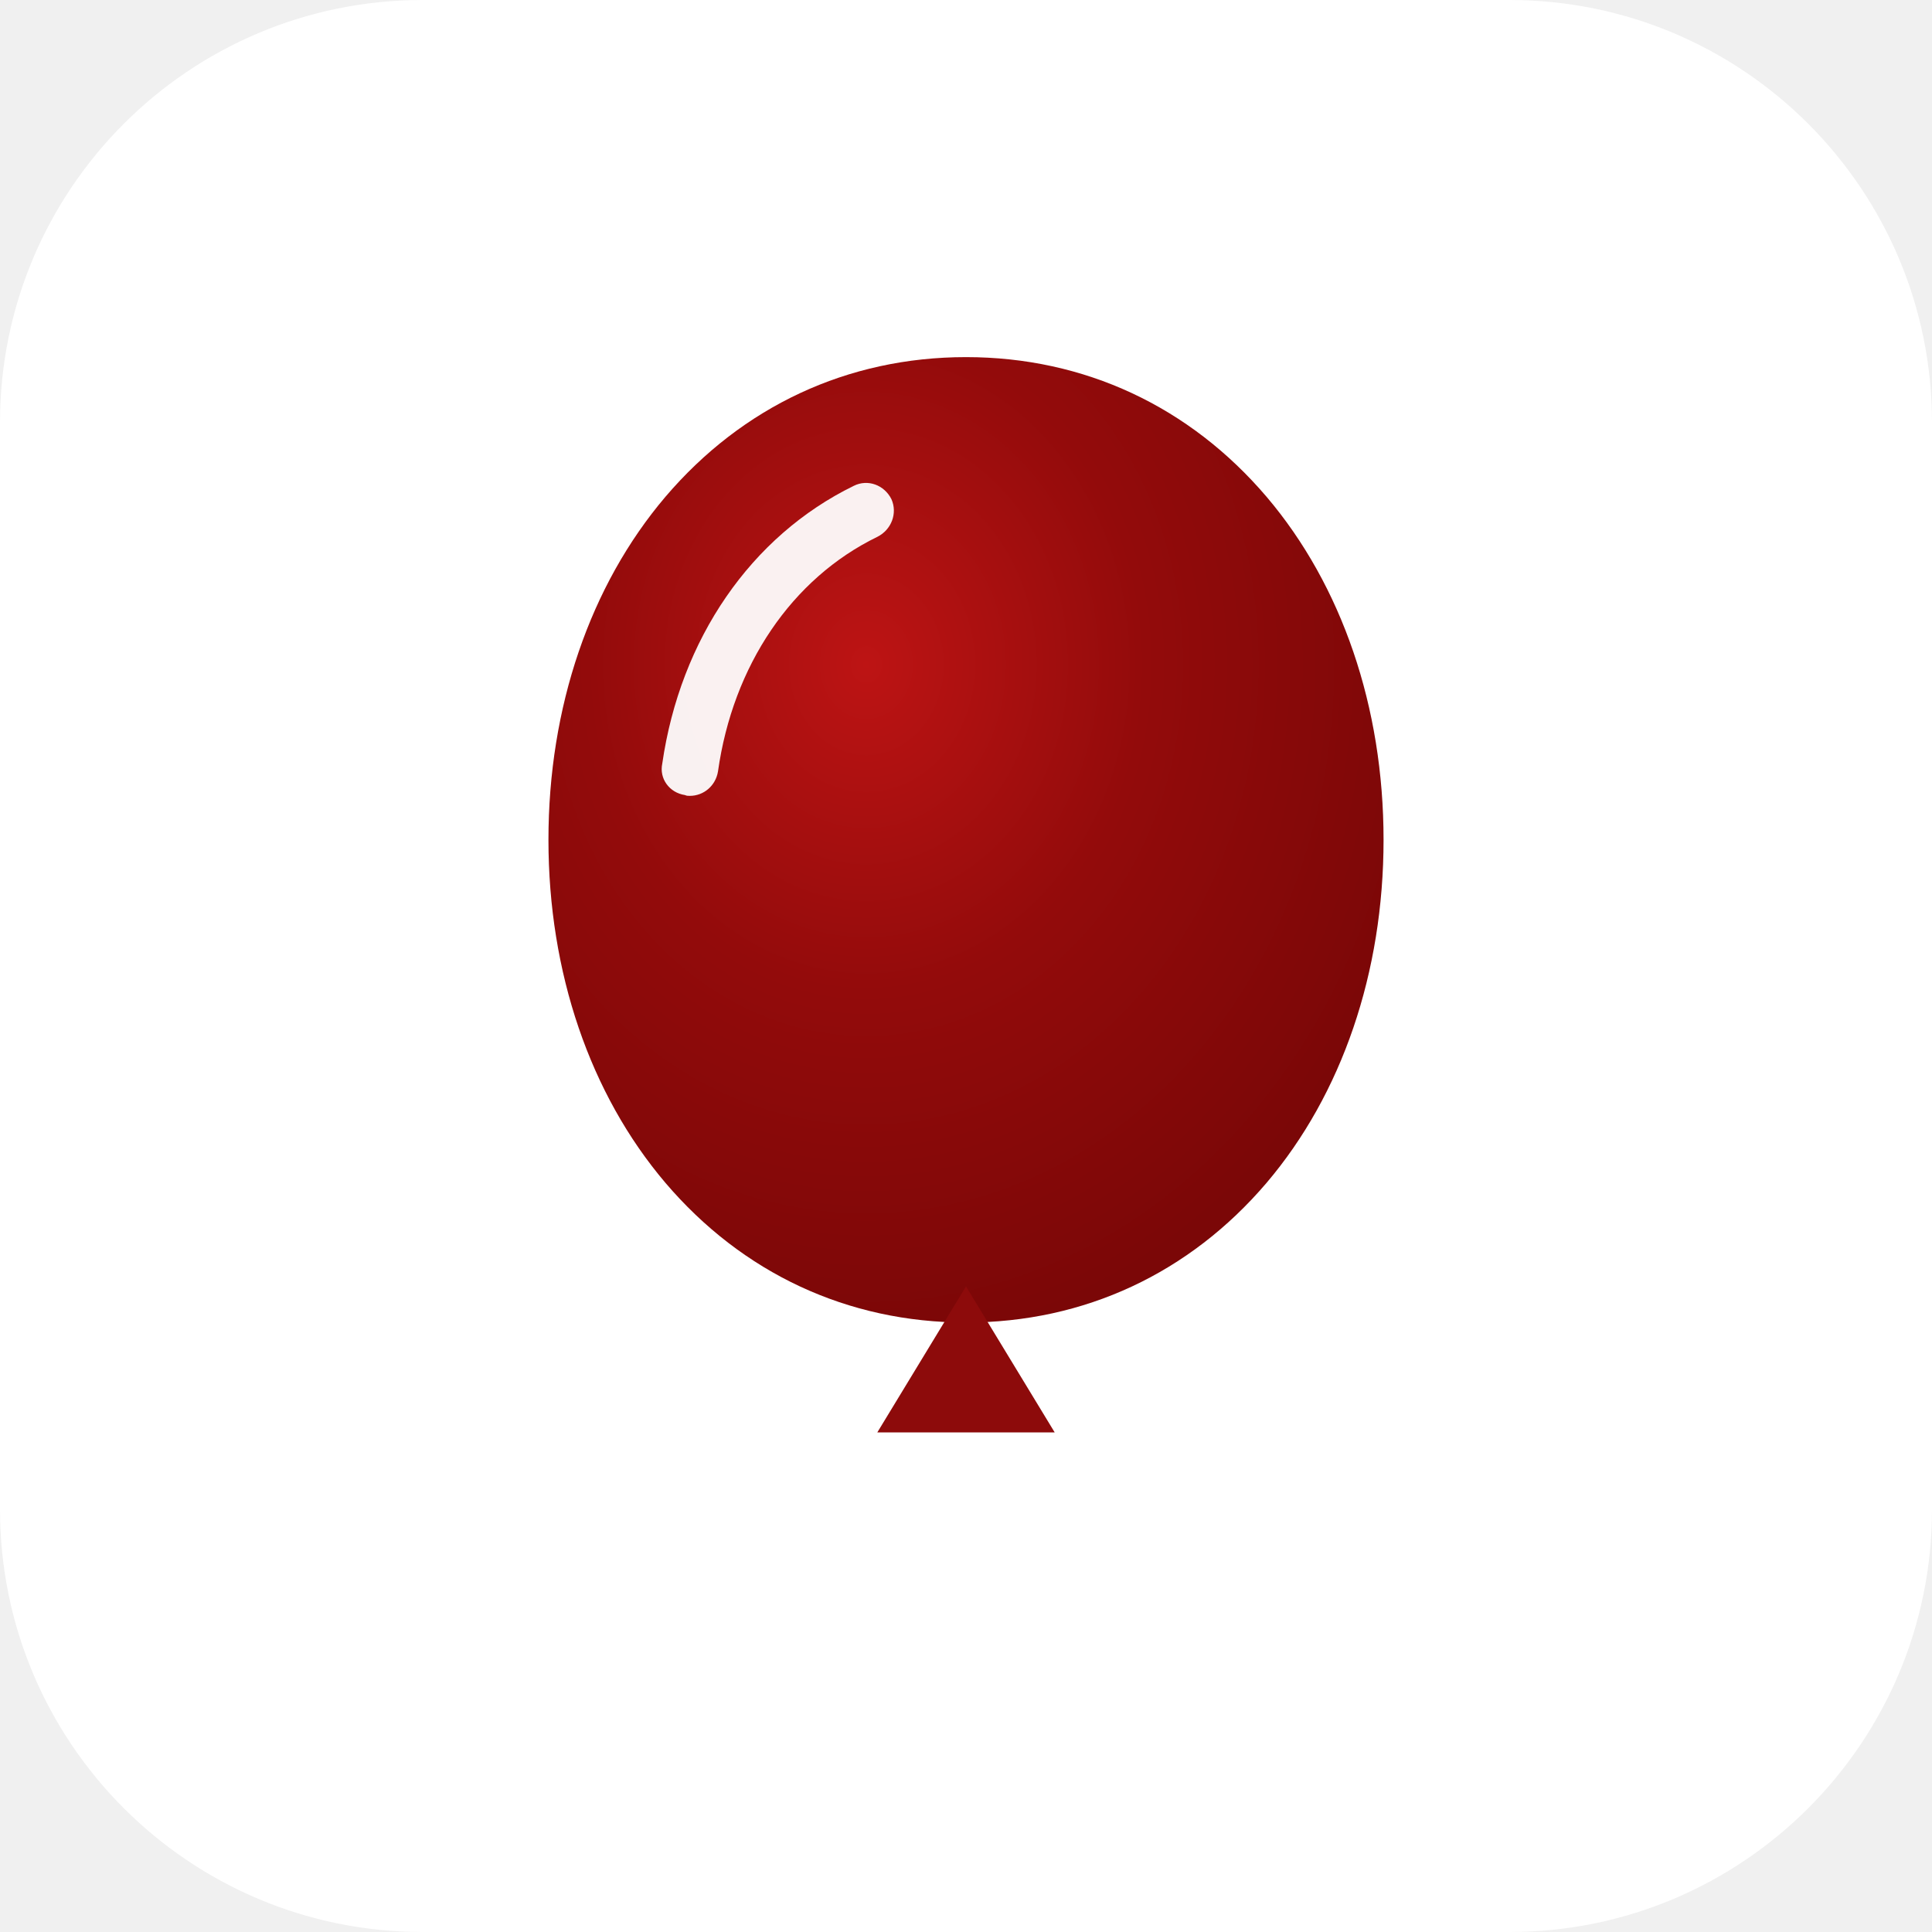
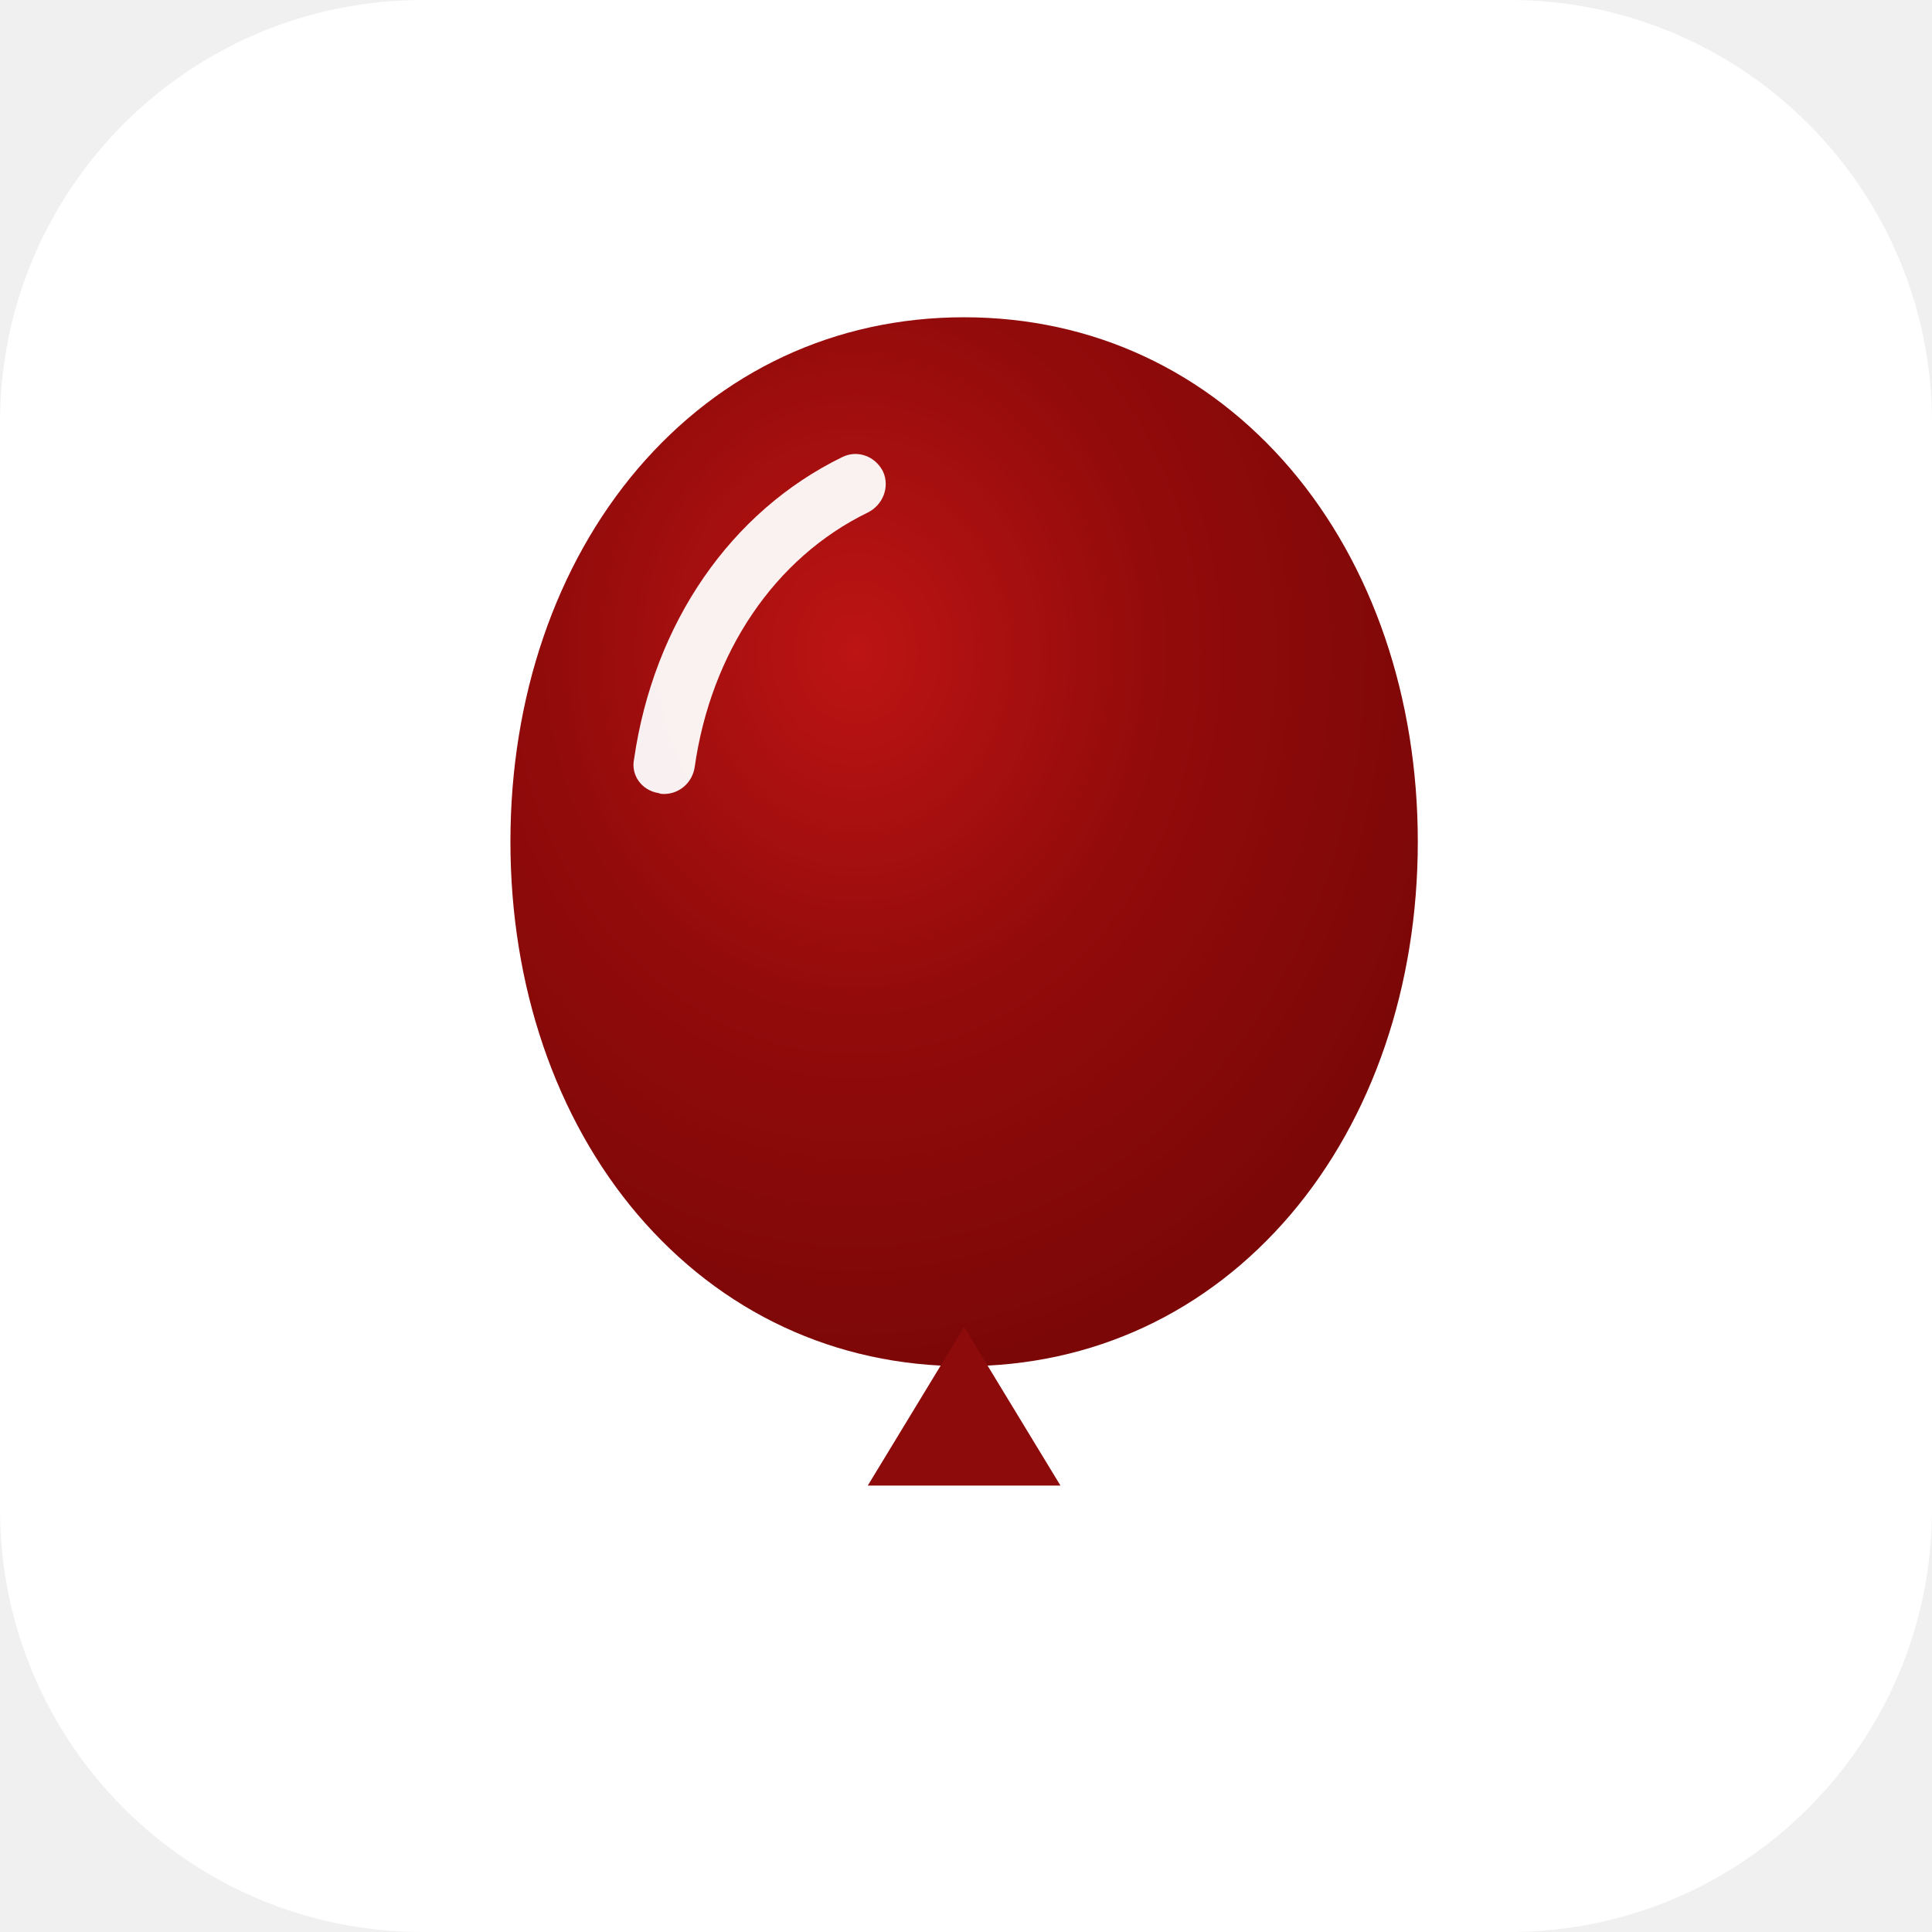
<svg xmlns="http://www.w3.org/2000/svg" width="512" height="512" viewBox="0 0 512 512" role="img" aria-label="Haus of Balloons">
+   <defs>
+     <radialGradient id="balloon-red" cx="38%" cy="32%" r="70%">
+       <stop offset="0%" stop-color="#bd1414" />
+       <stop offset="48%" stop-color="#930b0b" />
+       <stop offset="100%" stop-color="#7b0707" />
+     </radialGradient>
+   </defs>
  <rect width="512" height="512" rx="112" ry="112" fill="#ffffff" />
-   <svg x="100" y="78" width="312" height="312" viewBox="0 0 1500 1500">
-     <defs>
-       <radialGradient id="balloon-red" cx="38%" cy="32%" r="70%">
-         <stop offset="0%" stop-color="#bd1414" />
-         <stop offset="48%" stop-color="#930b0b" />
-         <stop offset="100%" stop-color="#7b0707" />
-       </radialGradient>
-     </defs>
+   <g transform="translate(86,66) scale(0.226)">
    <path fill="url(#balloon-red)" d="M750 1310c-151 0-285-63-383-178-96-113-149-268-149-437 0-169 53-324 149-437C465 143 599 80 750 80s285 63 383 178c96 113 149 268 149 437 0 169-53 324-149 437-98 115-232 178-383 178Z" />
    <path fill="#fff" d="M363 598c23-159 113-290 244-354 18-9 39-1 48 17 8 18 0 39-18 48-109 53-184 164-203 299-3 18-18 31-36 31-2 0-4 0-6-1-20-3-33-21-29-40Z" opacity=".94" />
    <path fill="#8d0b0b" d="M750 1264 637 1450h226L750 1264Z" />
-   </svg>
+   </g>
</svg>
